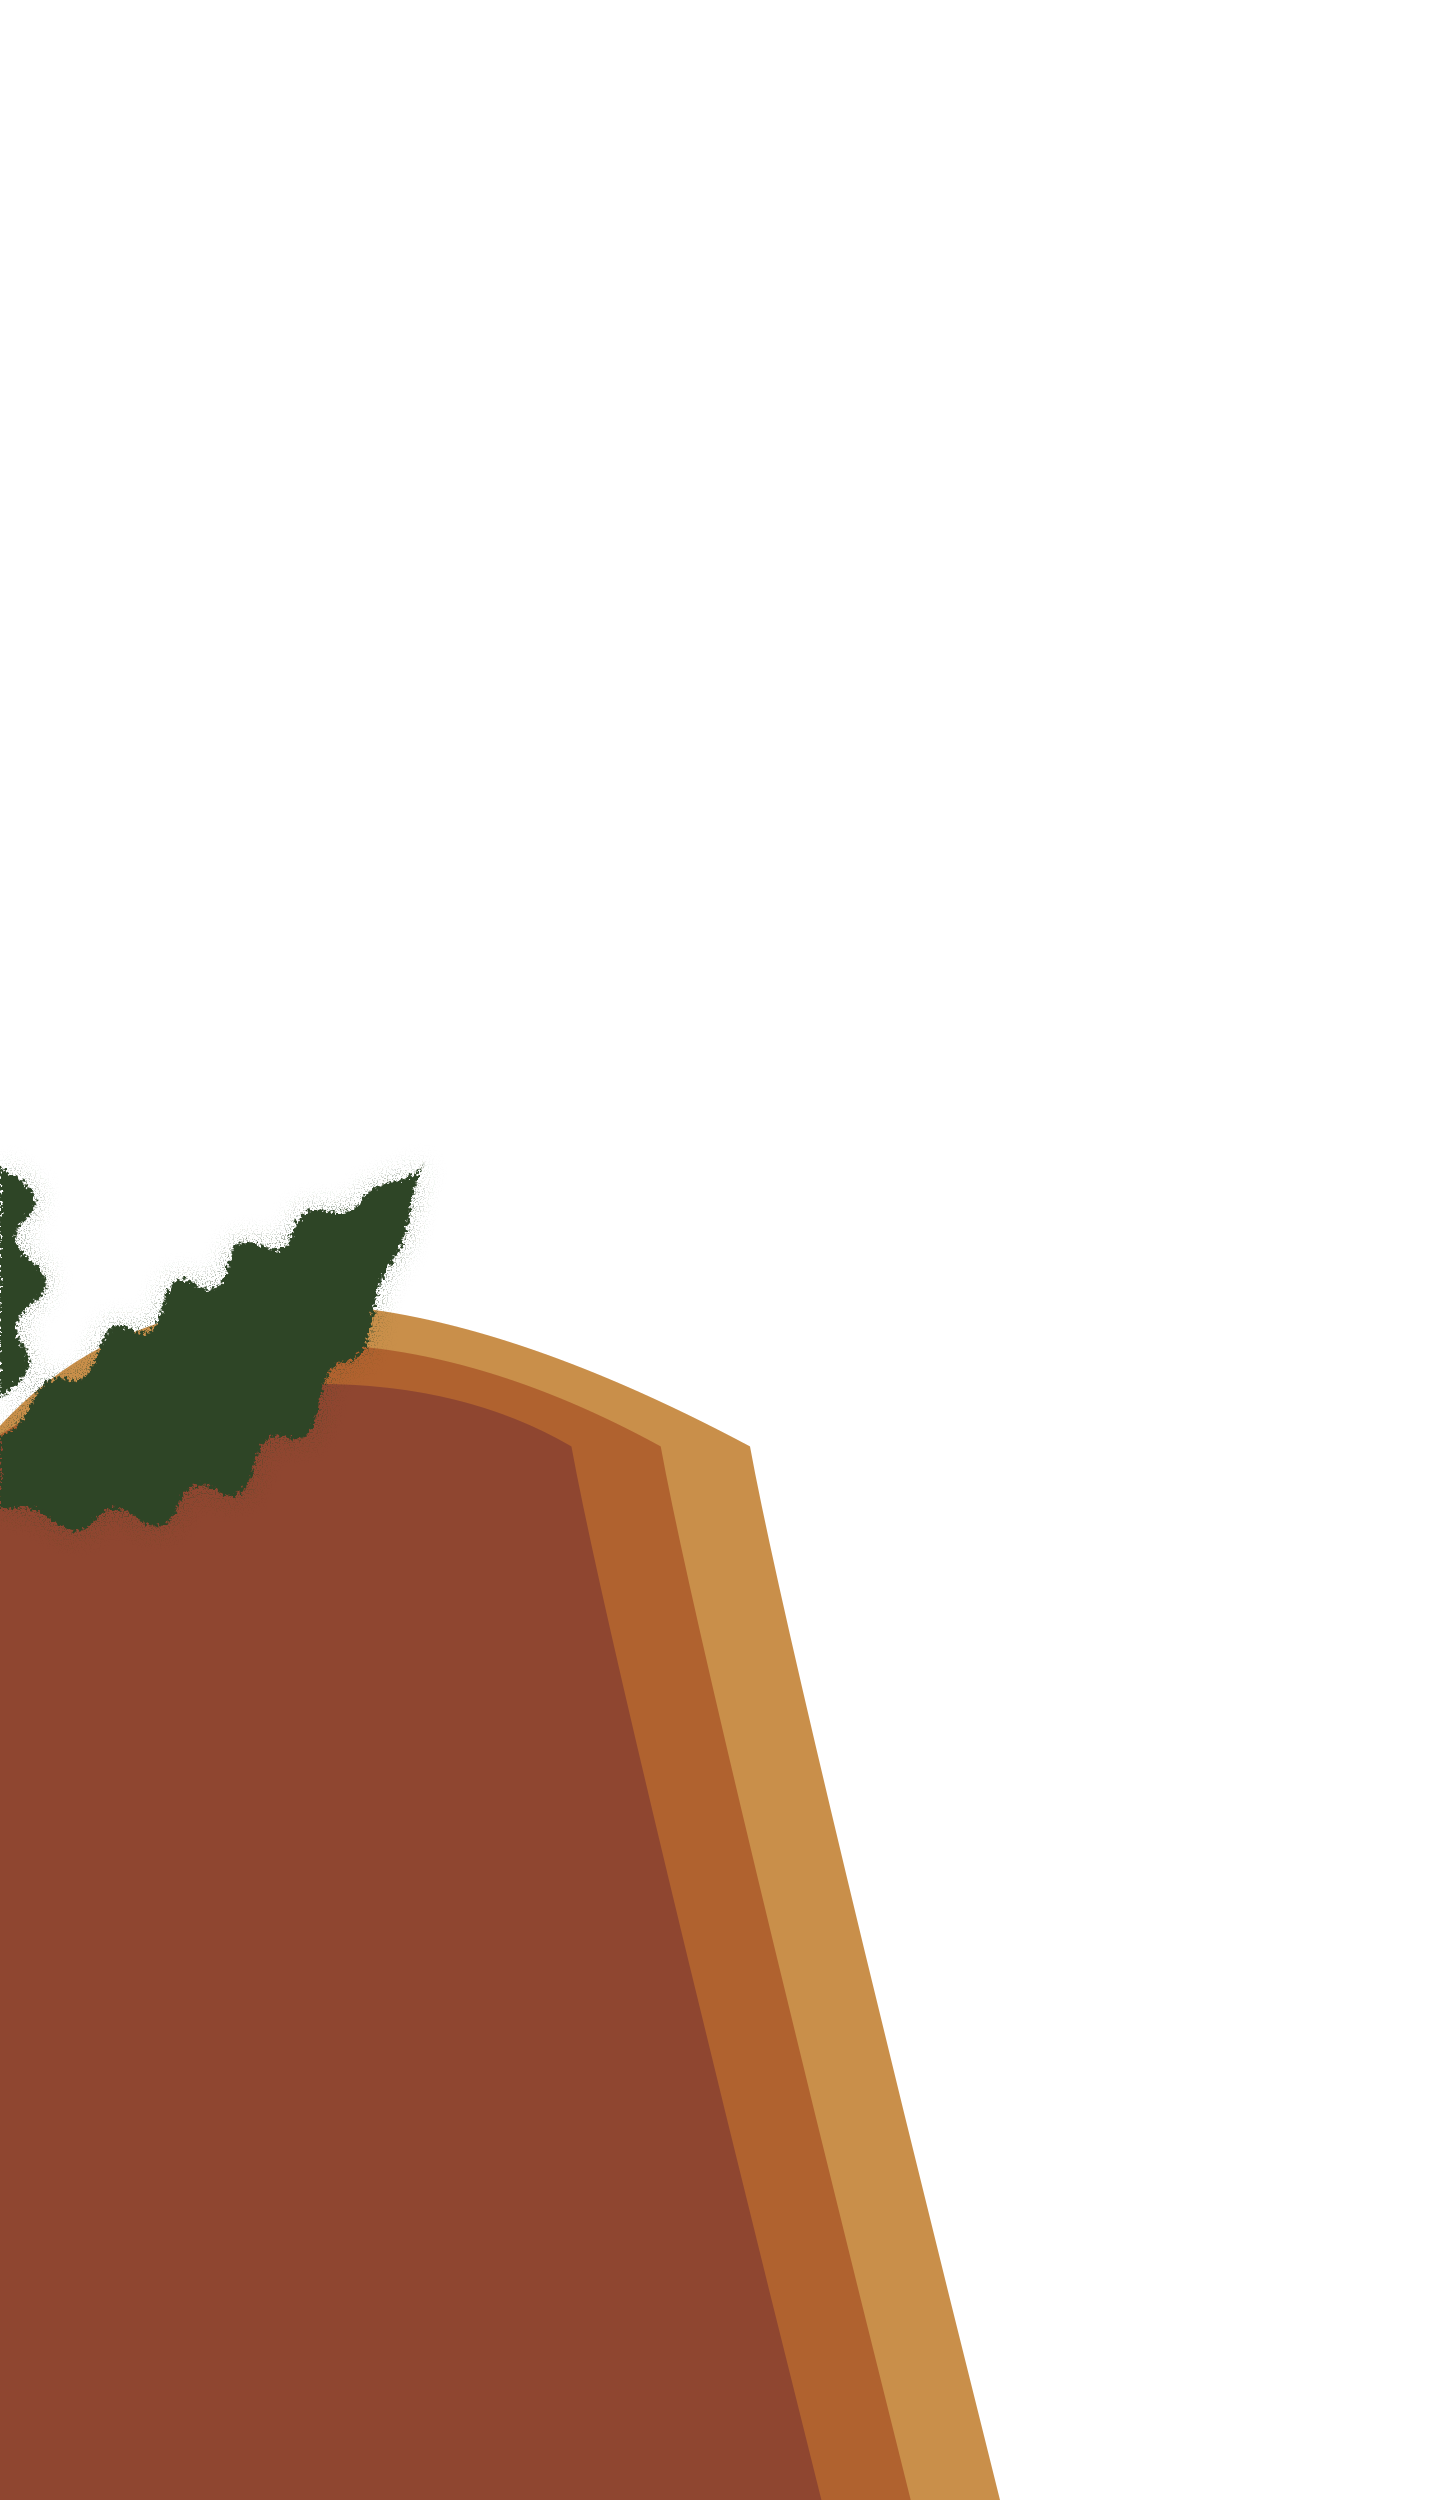
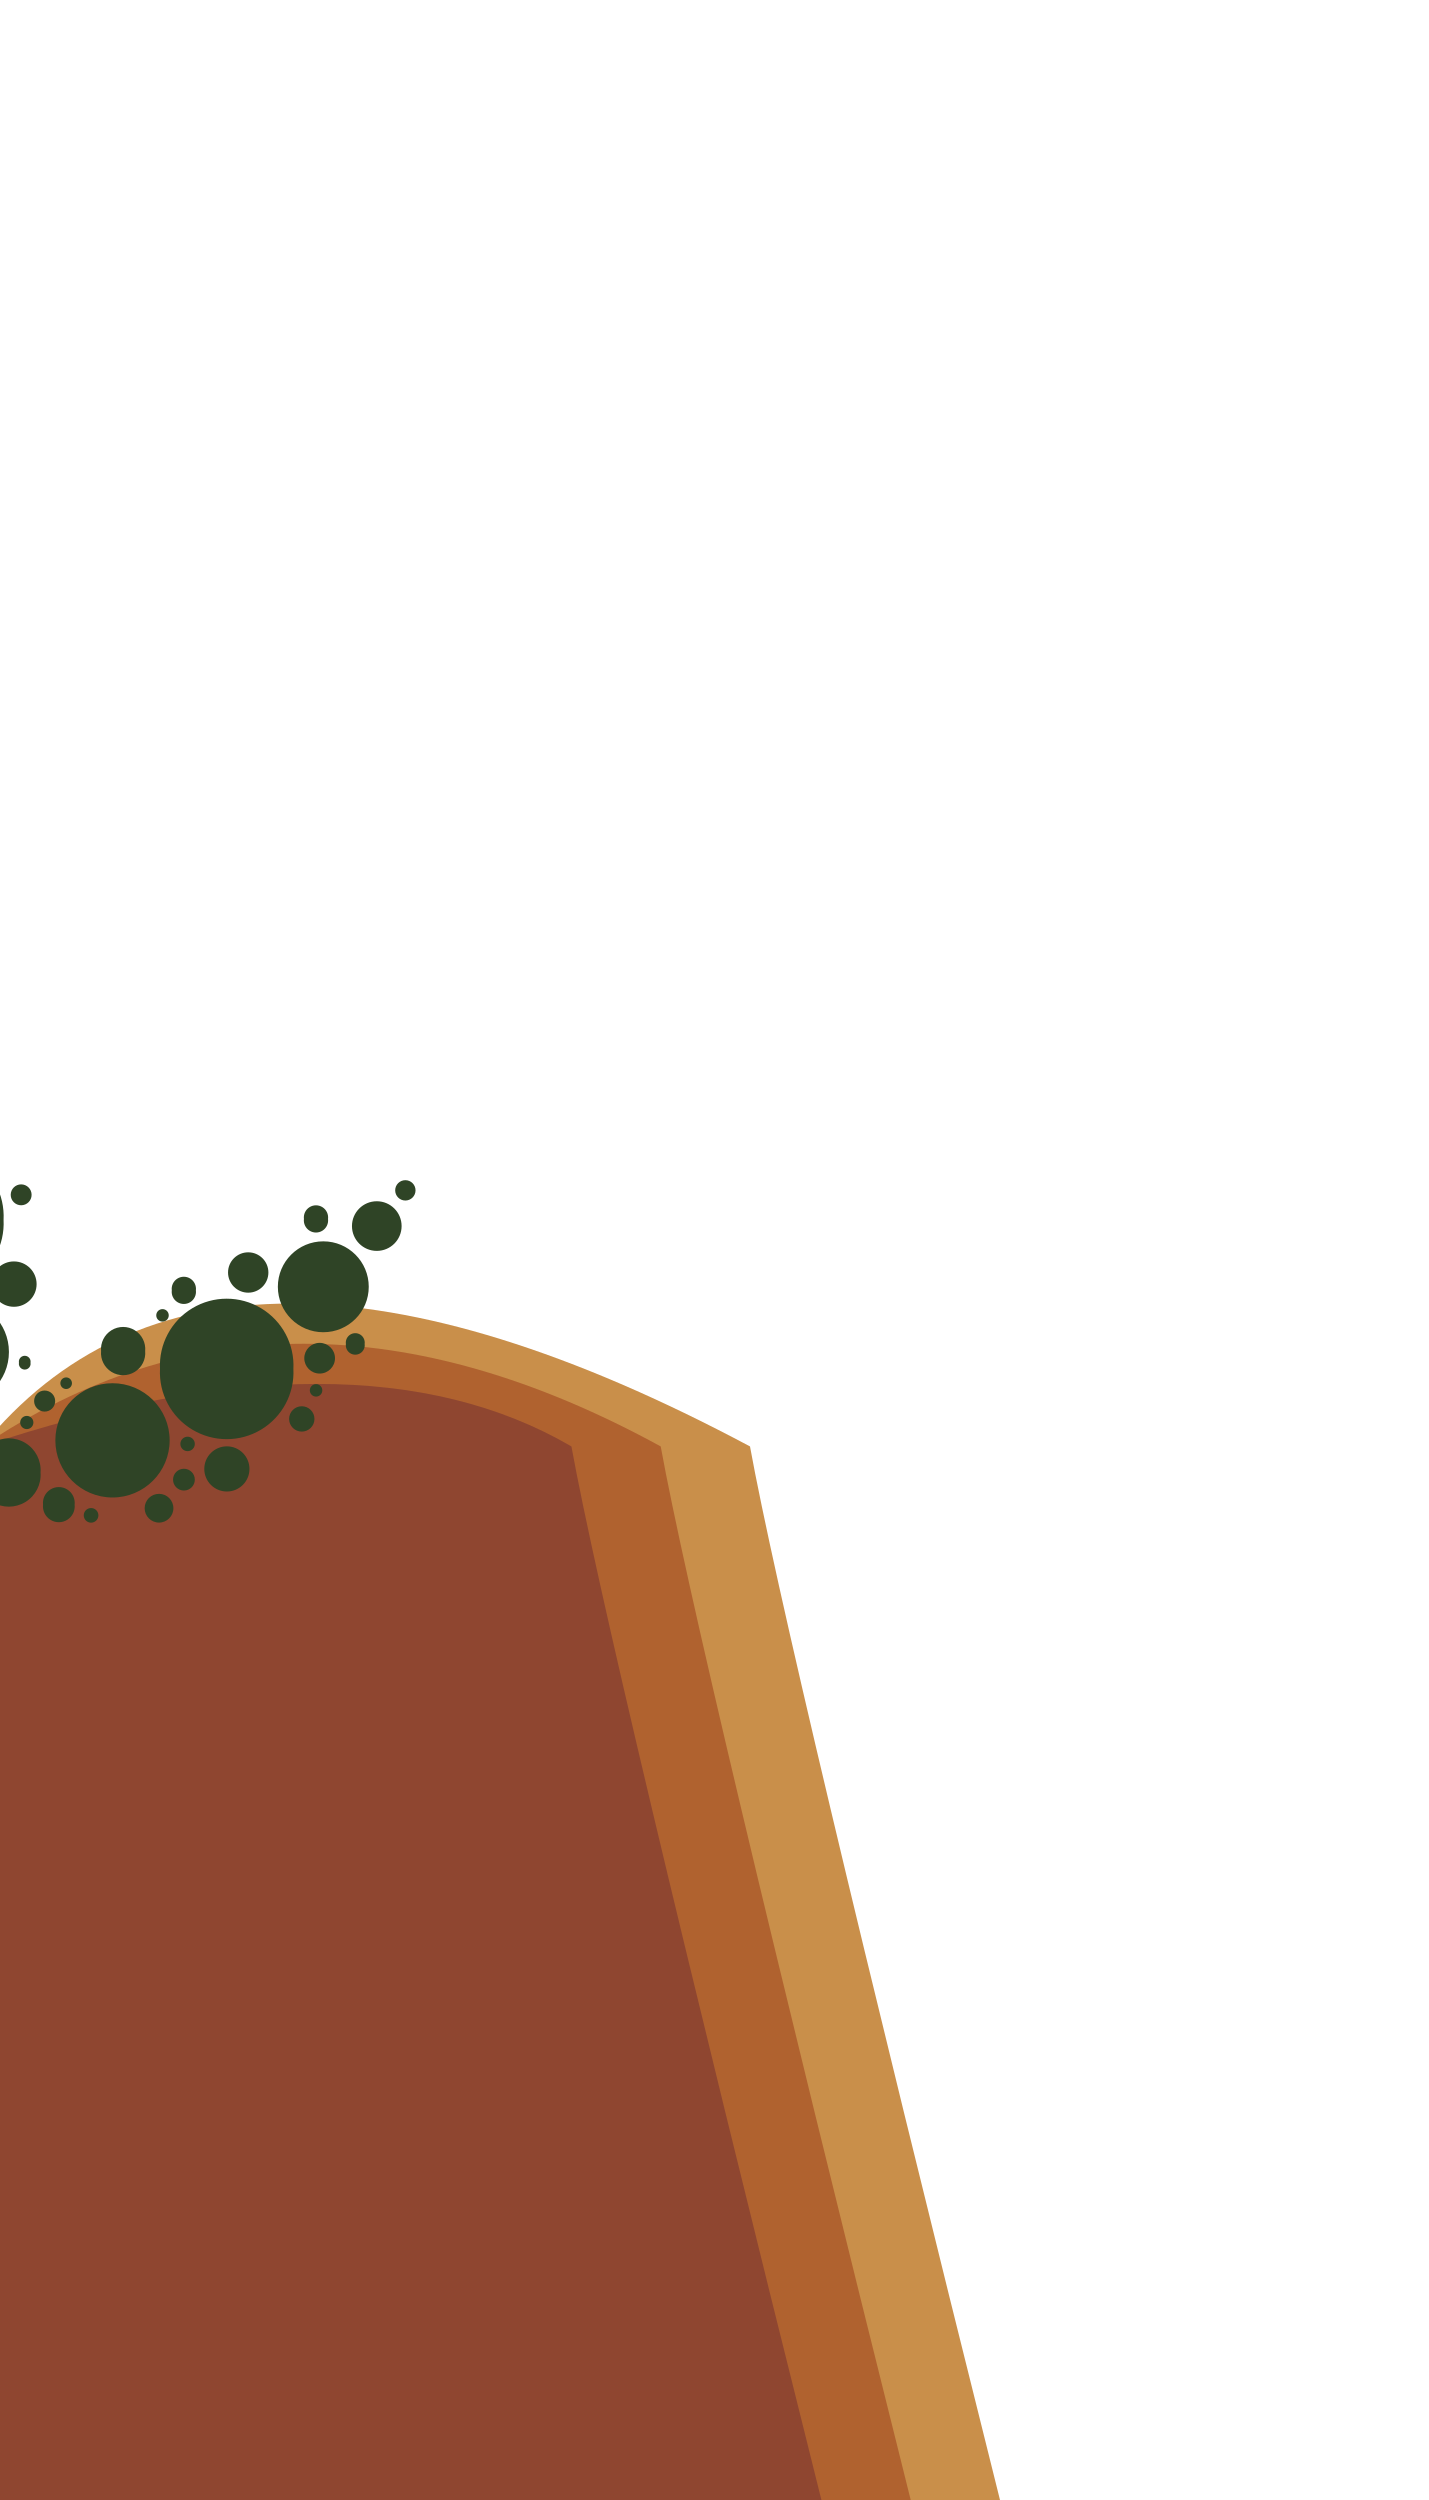
<svg xmlns="http://www.w3.org/2000/svg" viewBox="0 0 800 1400" width="800" height="1400" aria-hidden="true">
-   <defs>
-     <filter id="f" x="-8%" y="-8%" width="116%" height="116%">
-       <feTurbulence type="fractalNoise" baseFrequency="0.5" numOctaves="2" seed="4" result="g" />
-       <feDisplacementMap in="SourceGraphic" in2="g" scale="7" xChannelSelector="R" yChannelSelector="G" result="r" />
-       <feGaussianBlur in="SourceAlpha" stdDeviation="7" result="h" />
-       <feTurbulence type="fractalNoise" baseFrequency="1.4" numOctaves="1" seed="9" result="d" />
-       <feColorMatrix in="d" type="matrix" values="0 0 0 0 0  0 0 0 0 0  0 0 0 0 0  0 0 0 10 -5.4" result="m" />
-       <feComposite in="h" in2="m" operator="in" result="s" />
-       <feFlood flood-color="#2f4426" />
-       <feComposite in2="s" operator="in" result="p" />
-       <feMerge>
-         <feMergeNode in="p" />
-         <feMergeNode in="r" />
-       </feMerge>
-     </filter>
-   </defs>
  <path d="M-10,1400 L-10,810 Q120,650 420,810 Q440,920 560,1400Z" fill="#c98f4a" />
  <path d="M-10,1400 L-10,810 Q160,695 370,810 Q390,920 510,1400Z" fill="#b0622f" />
  <path d="M-10,1400 L-10,810 Q200,740 320,810 Q340,920 460,1400Z" fill="#8f4630" />
-   <g filter="url(#f)">
-     <path d="M-30.0,830.0 Q-30.0,830.0 -30.0,830.0 Q-30.0,830.0 -17.5,838.8 Q-5.0,847.6 6.0,844.5 Q16.9,841.4 30.6,852.1 Q44.3,862.9 53.6,851.0 Q62.9,839.0 77.5,850.4 Q92.2,861.7 99.4,843.4 Q106.7,825.2 121.6,834.6 Q136.5,844.1 141.7,821.9 Q146.9,799.8 160.9,805.0 Q174.9,810.1 178.5,786.8 Q182.0,763.5 193.8,762.3 Q205.5,761.2 208.3,739.2 Q211.0,717.2 218.8,707.7 Q226.5,698.3 229.3,679.3 Q232.0,660.4 238.4,649.7 Q244.9,639.1 250.8,627.9 Q256.7,616.8 270.4,633.5 Q284.0,650.2 270.4,633.5 Q256.7,616.8 250.8,627.9 Q244.9,639.1 238.4,649.7 Q232.0,660.4 220.8,661.6 Q209.6,662.8 202.5,672.5 Q195.4,682.1 182.3,678.1 Q169.2,674.0 164.3,689.5 Q159.4,705.1 145.5,697.3 Q131.6,689.5 127.4,708.9 Q123.2,728.4 109.5,719.2 Q95.8,710.1 91.2,731.2 Q86.5,752.3 73.7,744.4 Q60.9,736.4 55.0,756.8 Q49.0,777.1 37.3,772.7 Q25.6,768.4 17.9,785.3 Q10.2,802.3 -0.5,804.0 Q-11.1,805.7 -20.6,817.9 Q-30.0,830.0 -30.0,830.0Z M-30.0,830.0 Q-30.0,830.0 -30.0,830.0 Q-30.0,830.0 -18.2,820.1 Q-6.4,810.2 -6.4,798.5 Q-6.4,786.8 7.6,776.3 Q21.7,765.8 12.6,753.4 Q3.6,741.0 18.4,729.6 Q33.2,718.3 17.5,706.2 Q1.8,694.1 14.8,682.0 Q27.8,670.0 7.8,658.8 Q-12.2,647.6 -3.6,635.3 Q5.1,622.9 -16.6,613.0 Q-38.2,603.1 -36.3,591.3 Q-34.4,579.4 -55.0,570.7 Q-75.6,561.9 -82.8,551.7 Q-90.0,541.5 -107.7,533.6 Q-125.4,525.7 -134.1,516.4 Q-142.8,507.2 -152.2,498.3 Q-161.6,489.4 -141.4,480.5 Q-121.2,471.7 -141.4,480.5 Q-161.6,489.4 -152.2,498.3 Q-142.8,507.2 -134.1,516.4 Q-125.4,525.7 -127.1,537.0 Q-128.7,548.3 -121.2,558.0 Q-113.6,567.6 -120.9,579.4 Q-128.1,591.1 -114.3,600.2 Q-100.5,609.3 -111.6,620.9 Q-122.7,632.4 -105.1,641.9 Q-87.4,651.3 -99.8,662.3 Q-112.1,673.3 -93.0,683.7 Q-73.8,694.0 -84.8,704.5 Q-95.9,715.0 -77.8,726.4 Q-59.8,737.7 -67.1,748.1 Q-74.4,758.5 -60.1,770.7 Q-45.8,782.9 -47.1,793.8 Q-48.3,804.8 -39.1,817.4 Q-30.0,830.0 -30.0,830.0Z" fill="#2f4426" />
-   </g>
+   <path d="M89.6,766.6a37.4,37.4 0 1,0 74.7,0a37.4,37.4 0 1,0 -74.7,0 M31.0,806.6a32.0,32.0 0 1,0 64.0,0a32.0,32.0 0 1,0 -64.0,0 M155.6,720.6a25.4,25.4 0 1,0 50.9,0a25.4,25.4 0 1,0 -50.9,0 M-12.8,824.6a17.8,17.8 0 1,0 35.5,0a17.8,17.8 0 1,0 -35.5,0 M197.1,686.6a13.9,13.9 0 1,0 27.8,0a13.9,13.9 0 1,0 -27.8,0 M127.7,712.6a11.3,11.3 0 1,0 22.6,0a11.3,11.3 0 1,0 -22.6,0 M114.4,822.6a12.6,12.6 0 1,0 25.3,0a12.6,12.6 0 1,0 -25.3,0 M56.6,756.6a12.4,12.4 0 1,0 24.7,0a12.4,12.4 0 1,0 -24.7,0 M170.4,760.6a8.6,8.6 0 1,0 17.2,0a8.6,8.6 0 1,0 -17.2,0 M24.1,842.6a8.9,8.9 0 1,0 17.7,0a8.9,8.9 0 1,0 -17.7,0 M81.0,844.6a8.0,8.0 0 1,0 16.1,0a8.0,8.0 0 1,0 -16.1,0 M161.9,794.6a7.1,7.1 0 1,0 14.2,0a7.1,7.1 0 1,0 -14.2,0 M170.2,682.6a6.8,6.8 0 1,0 13.5,0a6.8,6.8 0 1,0 -13.5,0 M96.2,722.6a6.8,6.8 0 1,0 13.5,0a6.8,6.8 0 1,0 -13.5,0 M19.1,784.6a5.9,5.9 0 1,0 11.8,0a5.9,5.9 0 1,0 -11.8,0 M96.9,828.6a6.1,6.1 0 1,0 12.2,0a6.1,6.1 0 1,0 -12.2,0 M193.7,752.6a5.3,5.3 0 1,0 10.5,0a5.3,5.3 0 1,0 -10.5,0 M221.3,666.6a5.7,5.7 0 1,0 11.4,0a5.7,5.7 0 1,0 -11.4,0 M-27.5,828.6a4.5,4.5 0 1,0 9.1,0a4.5,4.5 0 1,0 -9.1,0 M11.3,796.6a3.7,3.7 0 1,0 7.4,0a3.7,3.7 0 1,0 -7.4,0 M46.9,848.6a4.1,4.1 0 1,0 8.2,0a4.1,4.1 0 1,0 -8.2,0 M87.5,736.6a3.5,3.5 0 1,0 7.0,0a3.5,3.5 0 1,0 -7.0,0 M33.8,774.6a3.2,3.2 0 1,0 6.5,0a3.2,3.2 0 1,0 -6.5,0 M173.5,778.6a3.5,3.5 0 1,0 7.0,0a3.5,3.5 0 1,0 -7.0,0 M101.0,808.6a4.0,4.0 0 1,0 8.1,0a4.0,4.0 0 1,0 -8.1,0 M-74.3,683.1a38.2,38.2 0 1,0 76.3,0a38.2,38.2 0 1,0 -76.3,0 M-99.2,615.1a31.0,31.0 0 1,0 62.0,0a31.0,31.0 0 1,0 -62.0,0 M-53.4,757.1a29.2,29.2 0 1,0 58.4,0a29.2,29.2 0 1,0 -58.4,0 M-116.0,567.1a17.9,17.9 0 1,0 35.7,0a17.9,17.9 0 1,0 -35.7,0 M-4.9,719.1a12.7,12.7 0 1,0 25.4,0a12.7,12.7 0 1,0 -25.4,0 M-30.9,629.1a12.8,12.8 0 1,0 25.5,0a12.8,12.8 0 1,0 -25.5,0 M-43.4,805.1a13.2,13.2 0 1,0 26.3,0a13.2,13.2 0 1,0 -26.3,0 M-98.4,667.1a10.2,10.2 0 1,0 20.5,0a10.2,10.2 0 1,0 -20.5,0 M-127.1,541.1a8.9,8.9 0 1,0 17.9,0a8.9,8.9 0 1,0 -17.9,0 M-86.8,715.1a8.6,8.6 0 1,0 17.3,0a8.6,8.6 0 1,0 -17.3,0 M-68.9,731.1a8.7,8.7 0 1,0 17.4,0a8.7,8.7 0 1,0 -17.4,0 M-116.8,595.1a6.6,6.6 0 1,0 13.2,0a6.6,6.6 0 1,0 -13.2,0 M-115.0,633.1a6.9,6.9 0 1,0 13.7,0a6.9,6.9 0 1,0 -13.7,0 M6.0,669.1a5.8,5.8 0 1,0 11.7,0a5.8,5.8 0 1,0 -11.7,0 M-74.3,571.1a6.1,6.1 0 1,0 12.3,0a6.1,6.1 0 1,0 -12.3,0 M-69.0,757.1a4.8,4.8 0 1,0 9.6,0a4.8,4.8 0 1,0 -9.6,0 M-55.2,577.1a5.1,5.1 0 1,0 10.1,0a5.1,5.1 0 1,0 -10.1,0 M-100.2,645.1a4.0,4.0 0 1,0 8.1,0a4.0,4.0 0 1,0 -8.1,0 M-88.2,687.1a4.0,4.0 0 1,0 8.0,0a4.0,4.0 0 1,0 -8.0,0 M10.6,763.1a3.3,3.3 0 1,0 6.5,0a3.3,3.3 0 1,0 -6.5,0 M-12.1,793.1a3.9,3.9 0 1,0 7.8,0a3.9,3.9 0 1,0 -7.8,0" fill="#2f4426" />
</svg>
